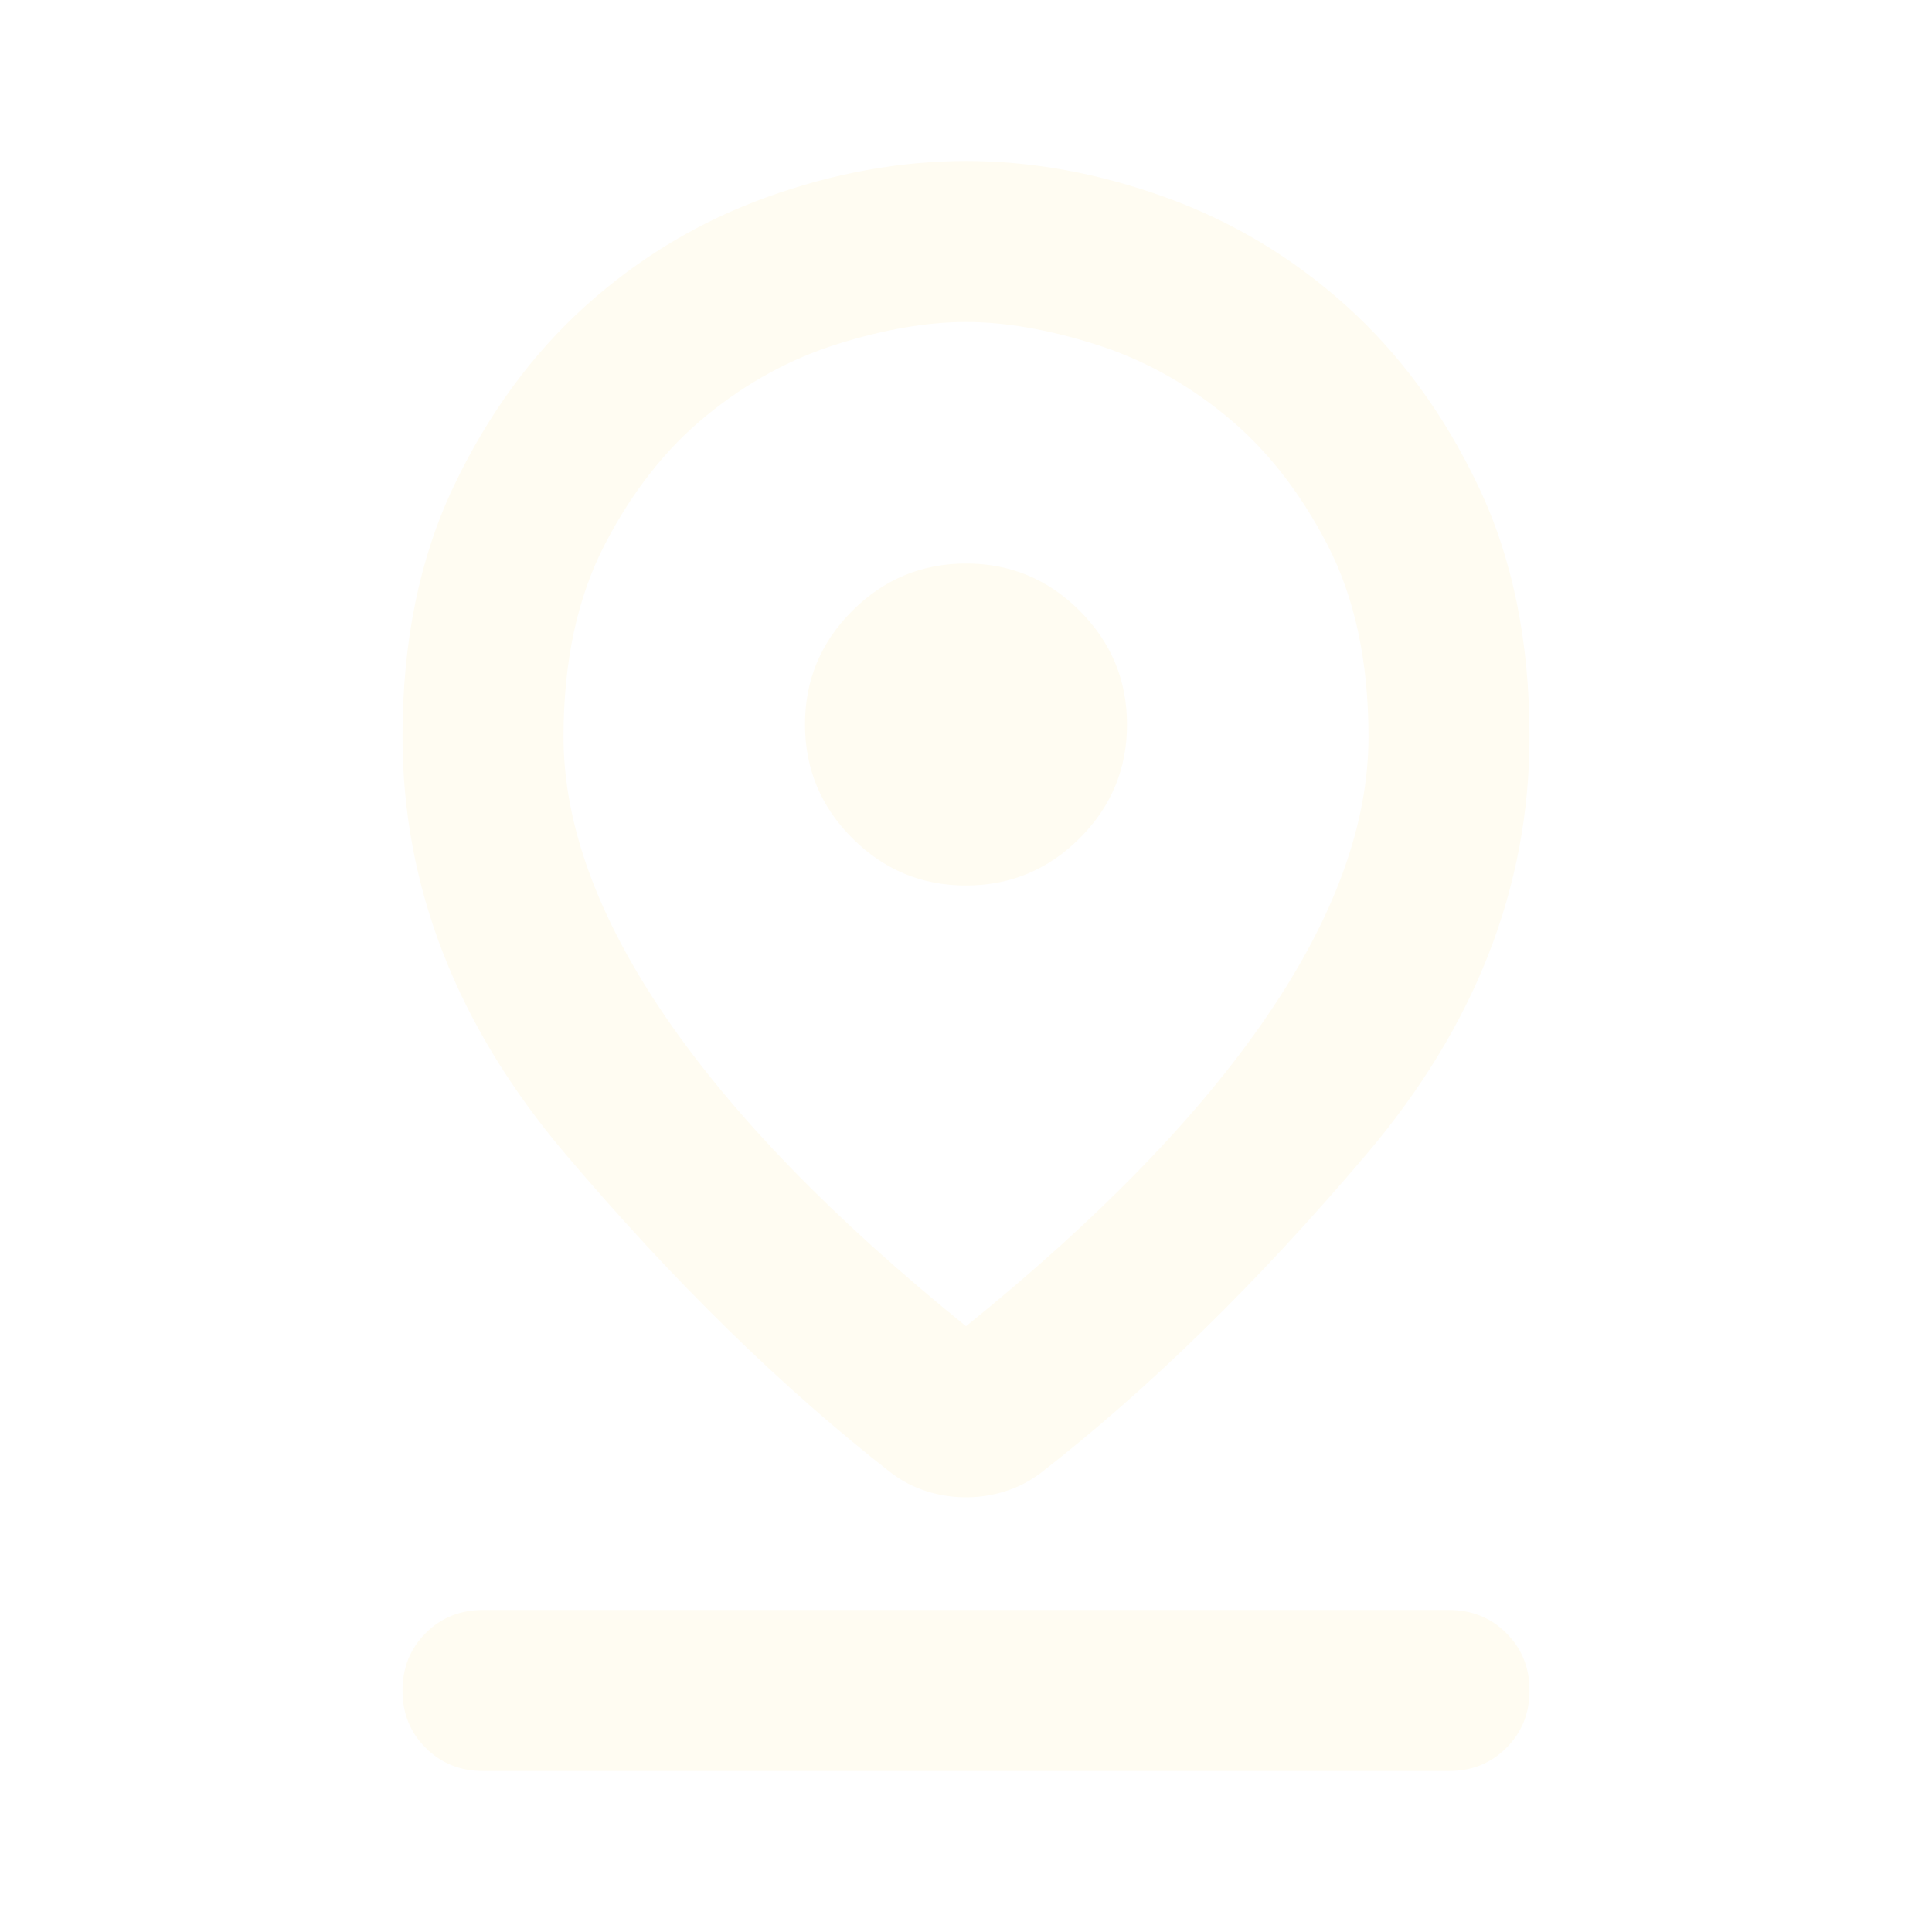
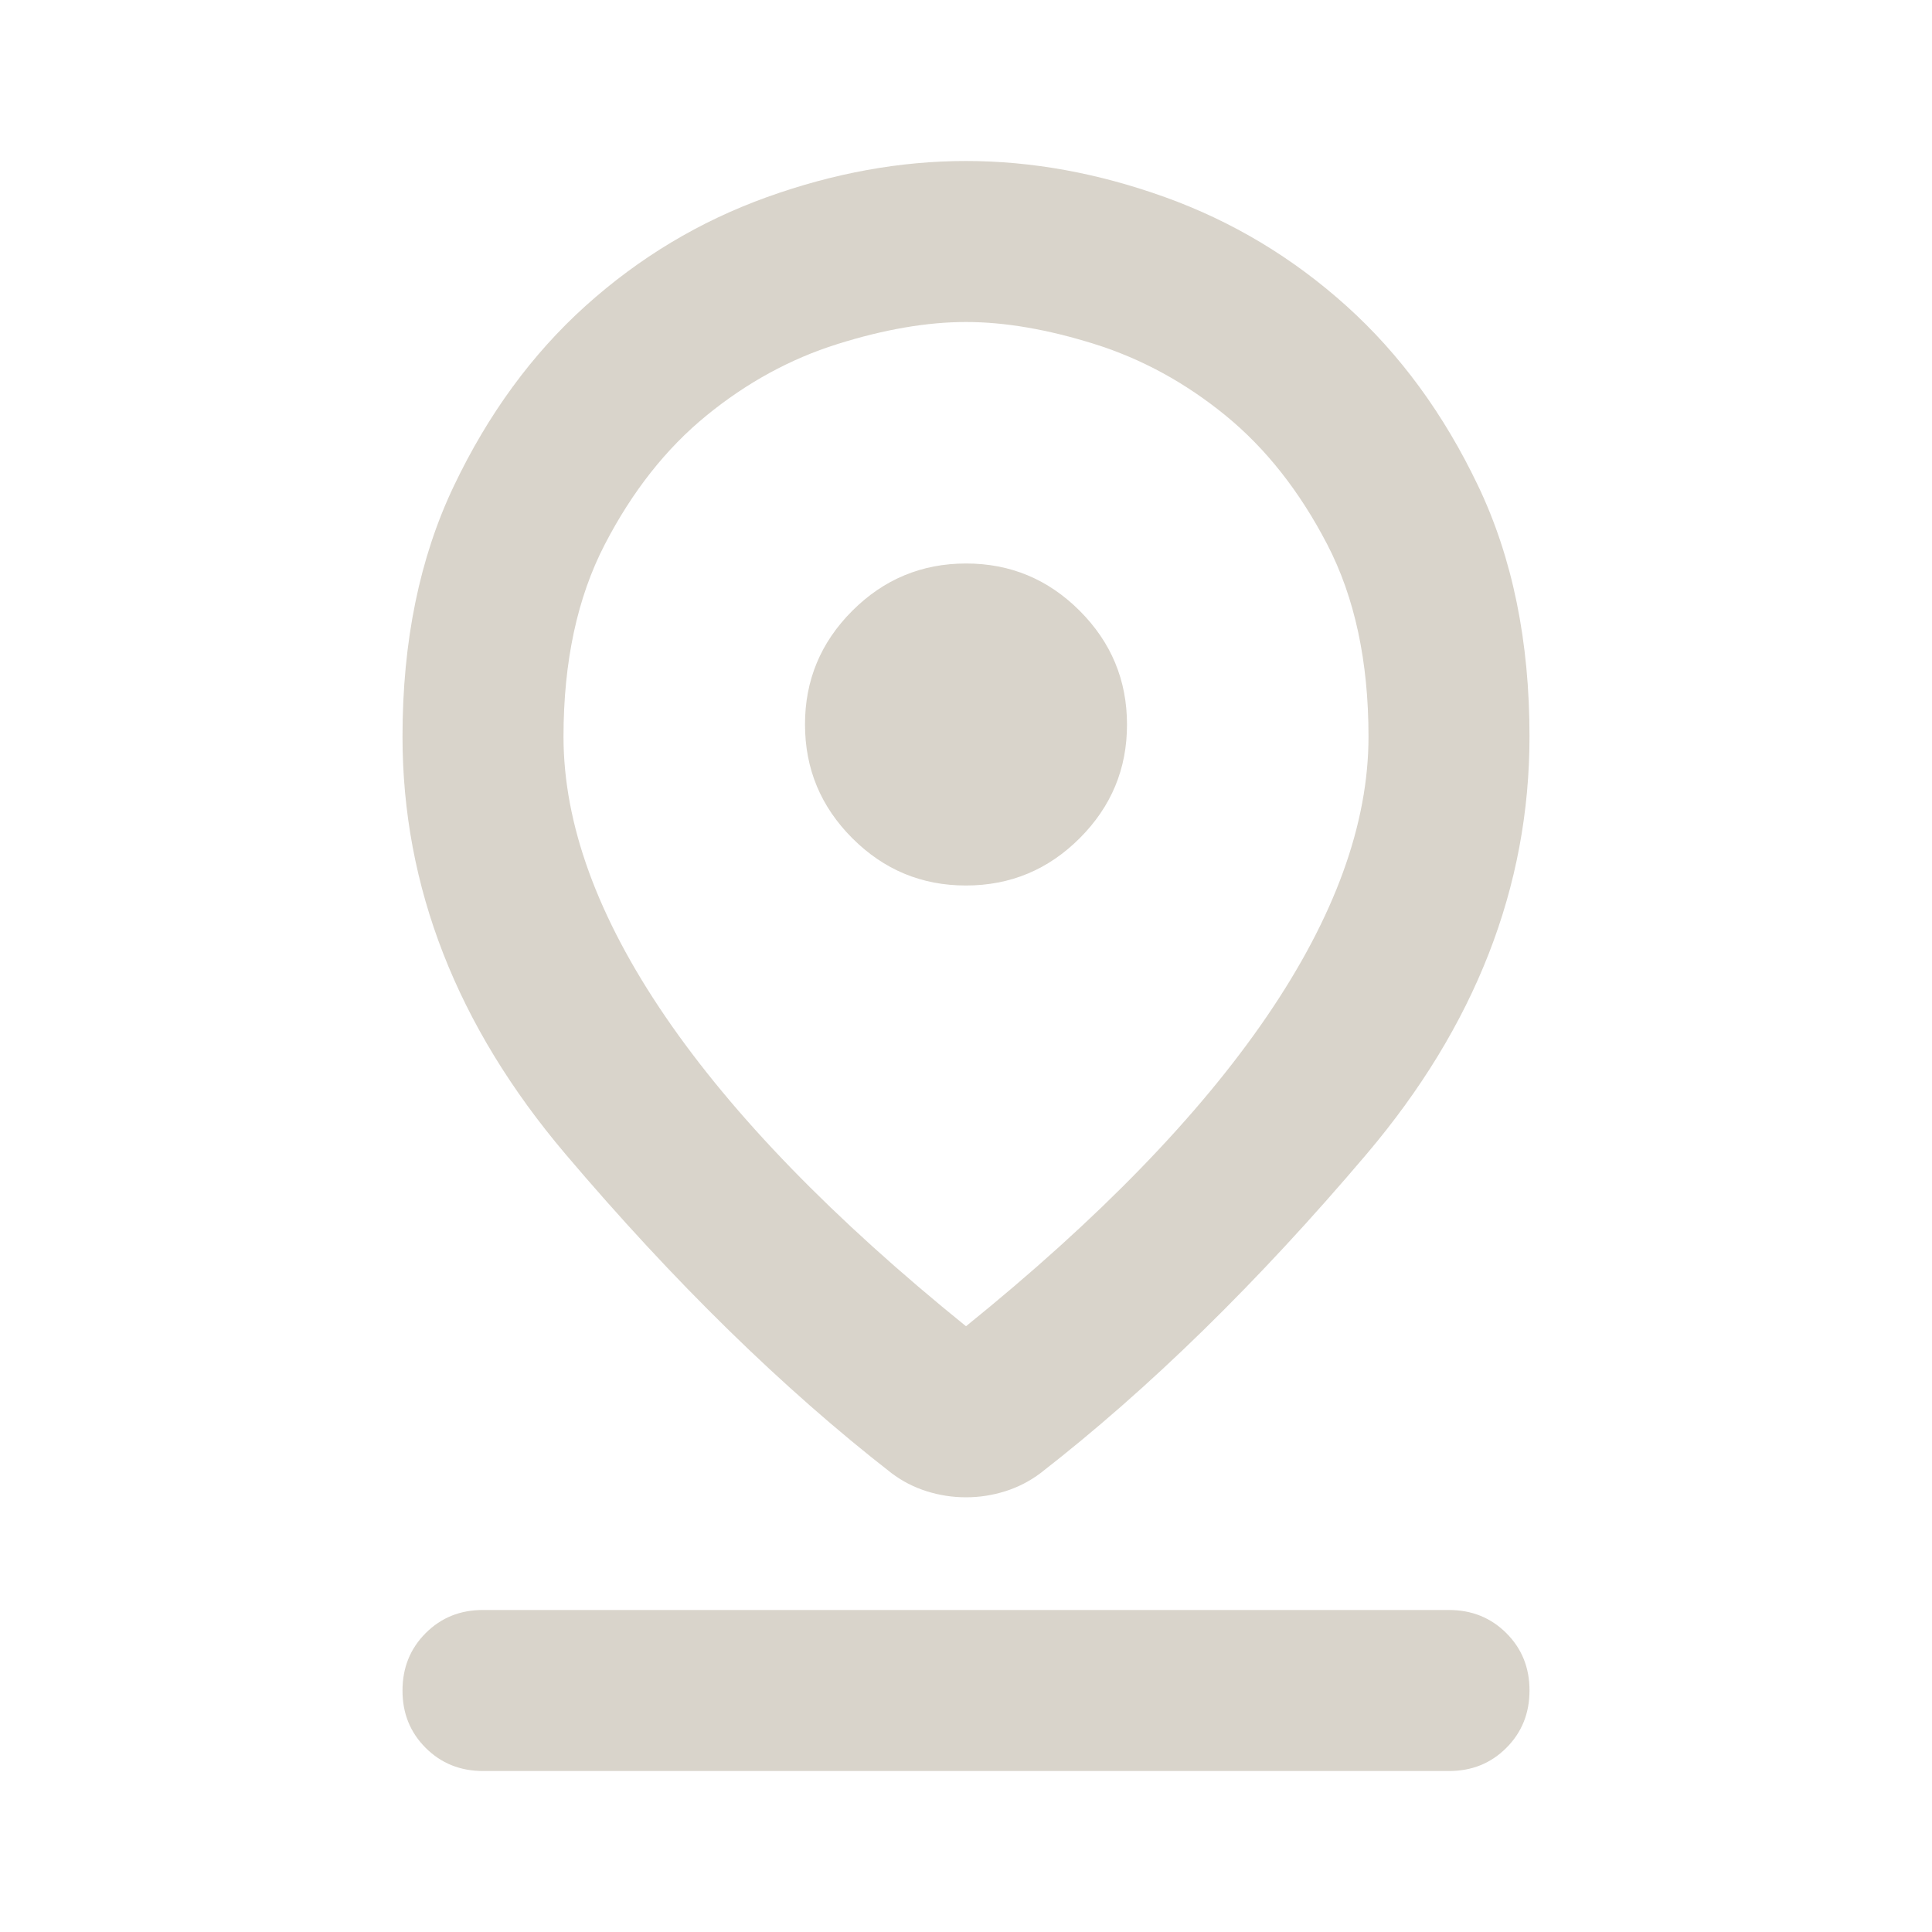
<svg xmlns="http://www.w3.org/2000/svg" width="32" height="32" viewBox="0 0 24 24">
-   <path fill="#fffcf2" d="M12 16.475q2.475-2 3.738-3.85T17 9.15q0-1.4-.513-2.388t-1.262-1.6q-.75-.612-1.625-.887T12 4q-.725 0-1.6.275t-1.625.888q-.75.612-1.262 1.6T7 9.15q0 1.625 1.263 3.475T12 16.475Zm0 2.125q-.25 0-.488-.075t-.437-.225q-2.025-1.575-4.05-3.963T5 9.15q0-1.775.638-3.113T7.274 3.8q1-.9 2.25-1.35T12 2q1.225 0 2.475.45t2.25 1.35q1 .9 1.638 2.238T19 9.15q0 2.8-2.025 5.188t-4.05 3.962q-.2.15-.438.225T12 18.6Zm0-7.6q.825 0 1.413-.588T14 9q0-.825-.588-1.413T12 7q-.825 0-1.413.588T10 9q0 .825.588 1.413T12 11ZM6 22q-.425 0-.713-.288T5 21q0-.425.288-.713T6 20h12q.425 0 .713.288T19 21q0 .425-.288.713T18 22H6Zm6-12.85Z" />
+   <path fill="rgb(204, 197, 185, 75%)" d="M12 16.475q2.475-2 3.738-3.85T17 9.15q0-1.4-.513-2.388t-1.262-1.6q-.75-.612-1.625-.887T12 4q-.725 0-1.6.275t-1.625.888q-.75.612-1.262 1.6T7 9.15q0 1.625 1.263 3.475T12 16.475Zm0 2.125q-.25 0-.488-.075t-.437-.225q-2.025-1.575-4.05-3.963T5 9.15q0-1.775.638-3.113T7.274 3.8q1-.9 2.25-1.35T12 2q1.225 0 2.475.45t2.25 1.35q1 .9 1.638 2.238T19 9.15q0 2.8-2.025 5.188t-4.05 3.962q-.2.15-.438.225T12 18.6Zm0-7.6q.825 0 1.413-.588T14 9q0-.825-.588-1.413T12 7q-.825 0-1.413.588T10 9q0 .825.588 1.413T12 11ZM6 22q-.425 0-.713-.288T5 21q0-.425.288-.713T6 20h12q.425 0 .713.288T19 21q0 .425-.288.713T18 22H6Zm6-12.85Z" />
</svg>
